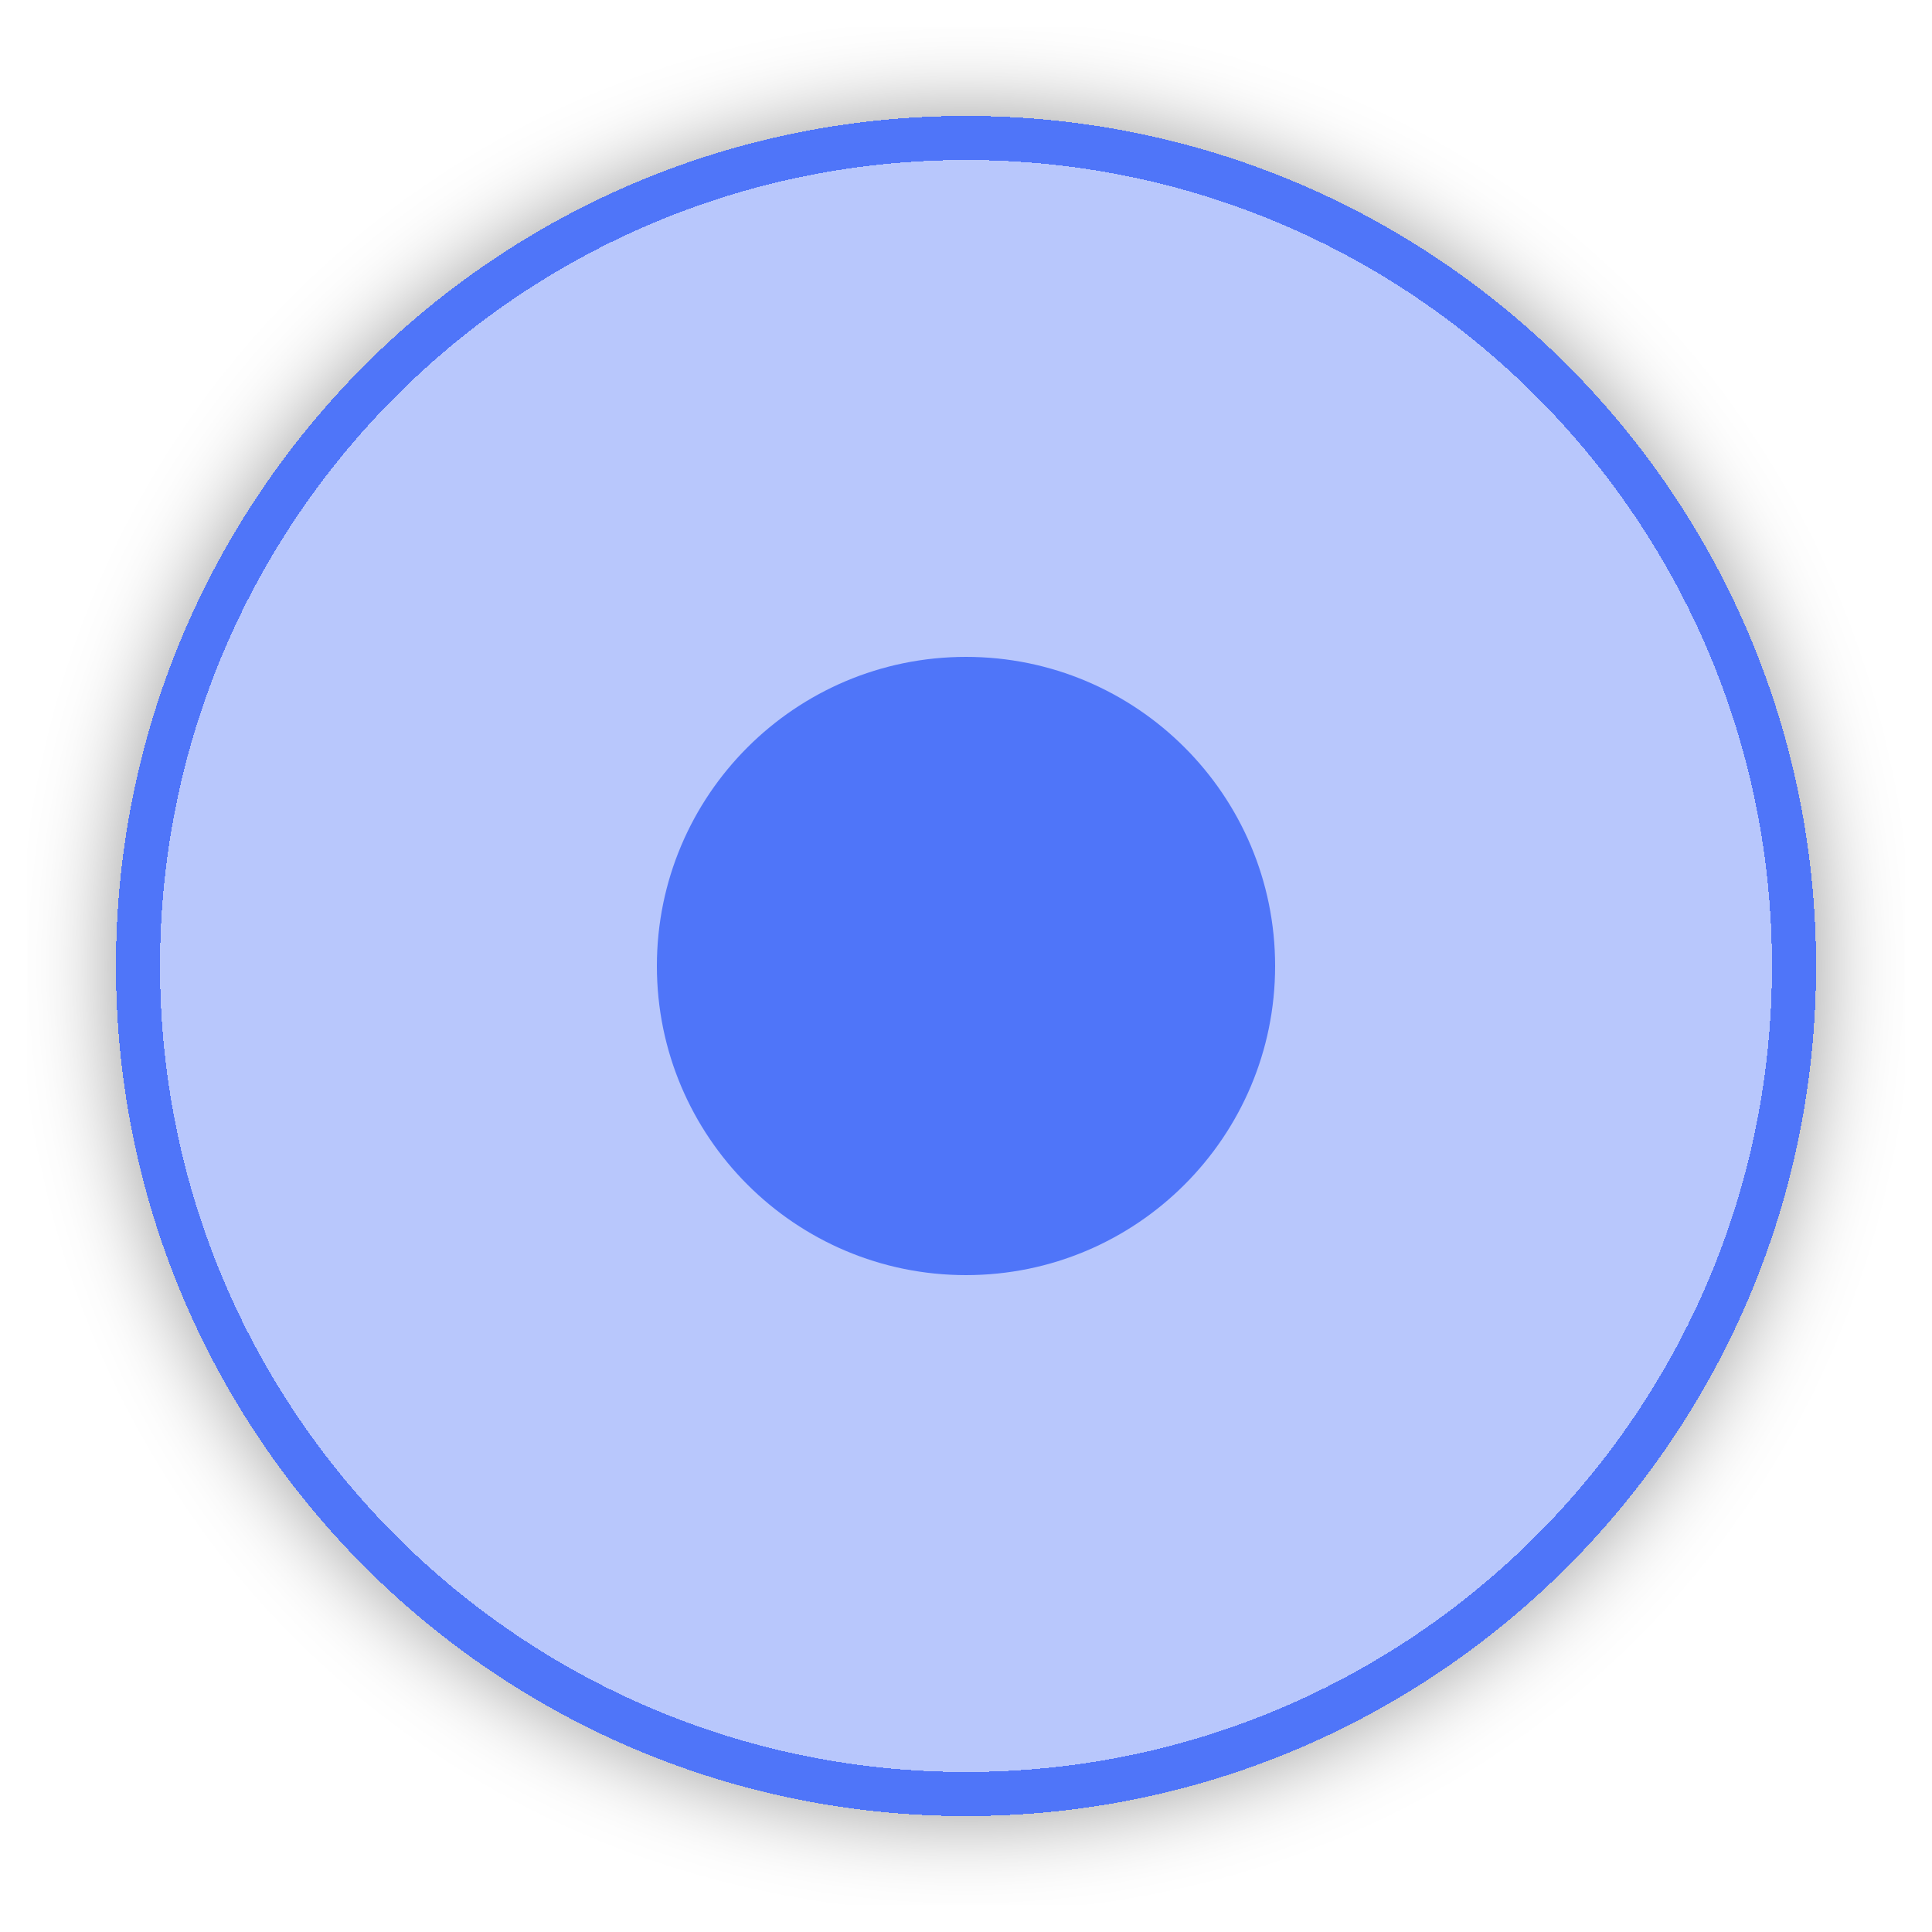
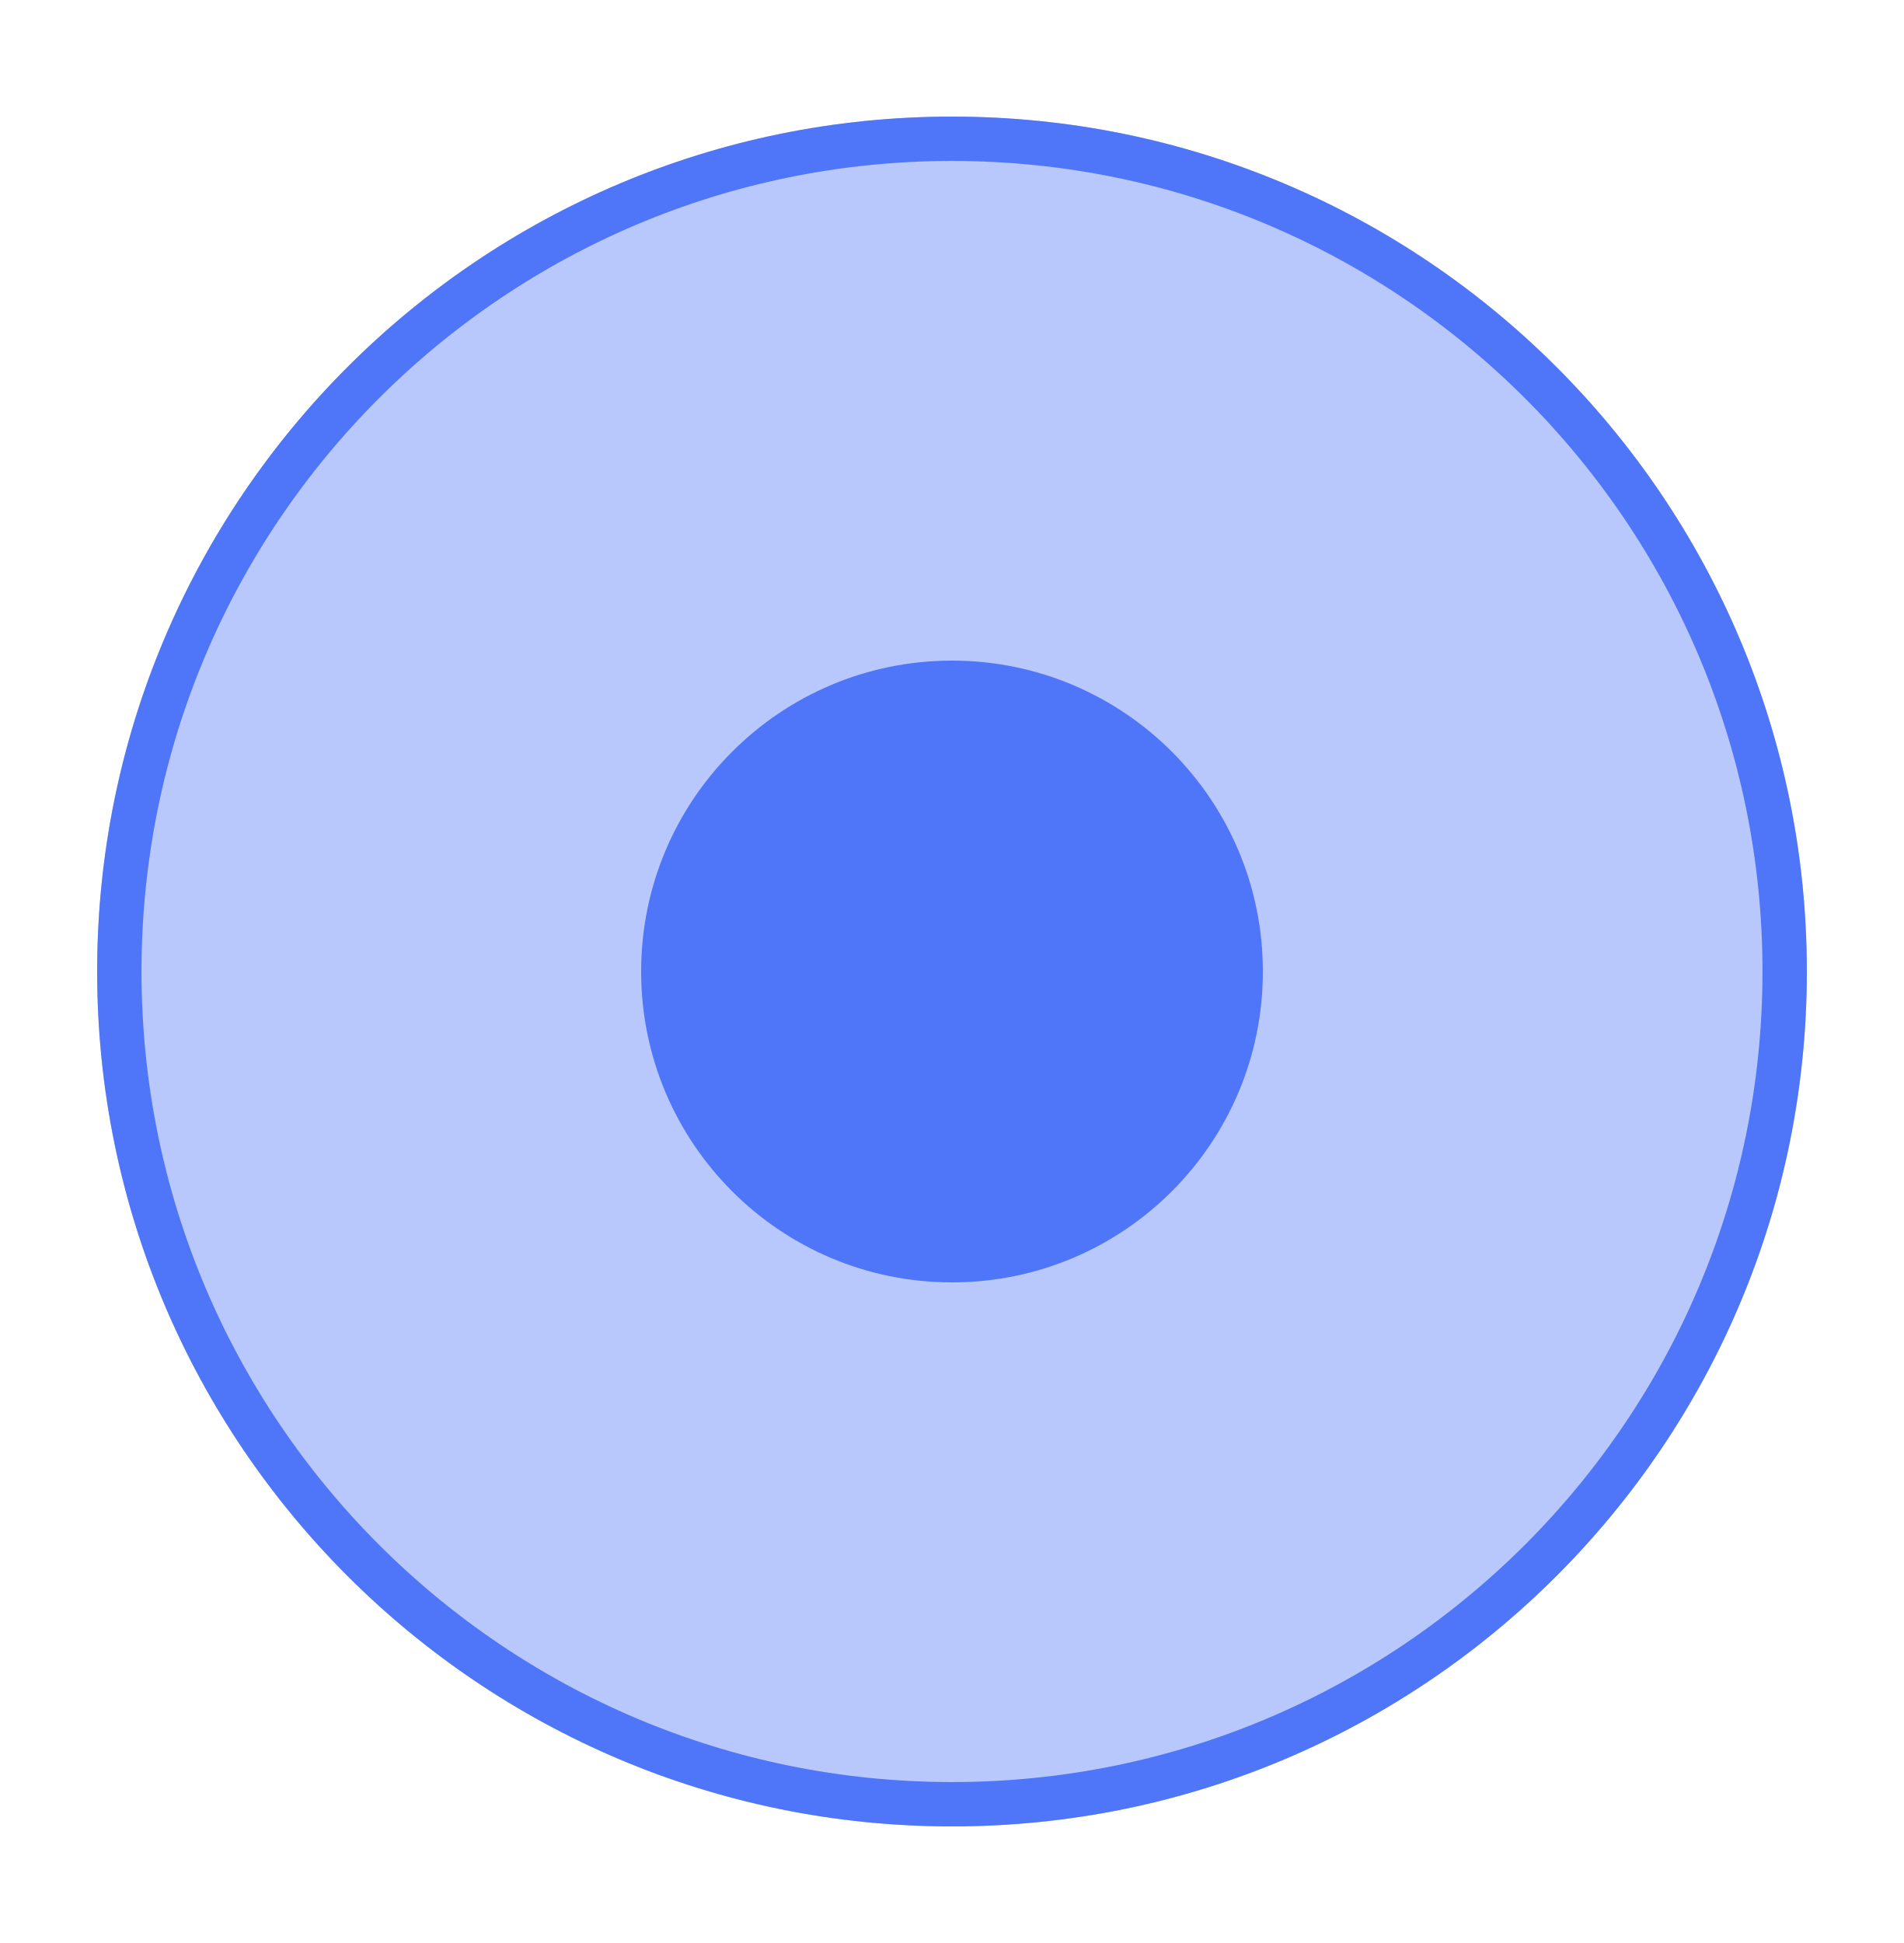
- <svg xmlns="http://www.w3.org/2000/svg" width="50" height="50" viewBox="0 0 50 50" fill="none">
-   <g filter="url(#filter0_d_1867_8762)">
-     <rect x="3" y="3" width="44" height="44" rx="22" fill="#4F75F9" fill-opacity="0.4" shape-rendering="crispEdges" />
-     <rect x="3.571" y="3.571" width="42.858" height="42.858" rx="21.429" stroke="#4F75F9" stroke-width="1.141" shape-rendering="crispEdges" />
-     <circle cx="25" cy="25" r="8" fill="#4F75F9" />
-   </g>
-   <defs>
-     <filter id="filter0_d_1867_8762" x="0.717" y="0.717" width="48.566" height="48.566" filterUnits="userSpaceOnUse" color-interpolation-filters="sRGB">
-       <feFlood flood-opacity="0" result="BackgroundImageFix" />
-       <feColorMatrix in="SourceAlpha" type="matrix" values="0 0 0 0 0 0 0 0 0 0 0 0 0 0 0 0 0 0 127 0" result="hardAlpha" />
-       <feOffset />
-       <feGaussianBlur stdDeviation="1.141" />
-       <feComposite in2="hardAlpha" operator="out" />
-       <feColorMatrix type="matrix" values="0 0 0 0 0 0 0 0 0 0 0 0 0 0 0 0 0 0 0.4 0" />
-       <feBlend mode="normal" in2="BackgroundImageFix" result="effect1_dropShadow_1867_8762" />
-       <feBlend mode="normal" in="SourceGraphic" in2="effect1_dropShadow_1867_8762" result="shape" />
-     </filter>
-   </defs>
+ <svg xmlns="http://www.w3.org/2000/svg" width="49" height="50" viewBox="0 0 49 50" fill="none">
+   <rect x="2.5" y="3" width="44" height="44" rx="22" fill="#4F75F9" fill-opacity="0.4" />
+   <rect x="3.071" y="3.571" width="42.858" height="42.858" rx="21.429" stroke="#4F75F9" stroke-width="1.141" />
+   <circle cx="24.5" cy="25" r="8" fill="#4F75F9" />
</svg>
